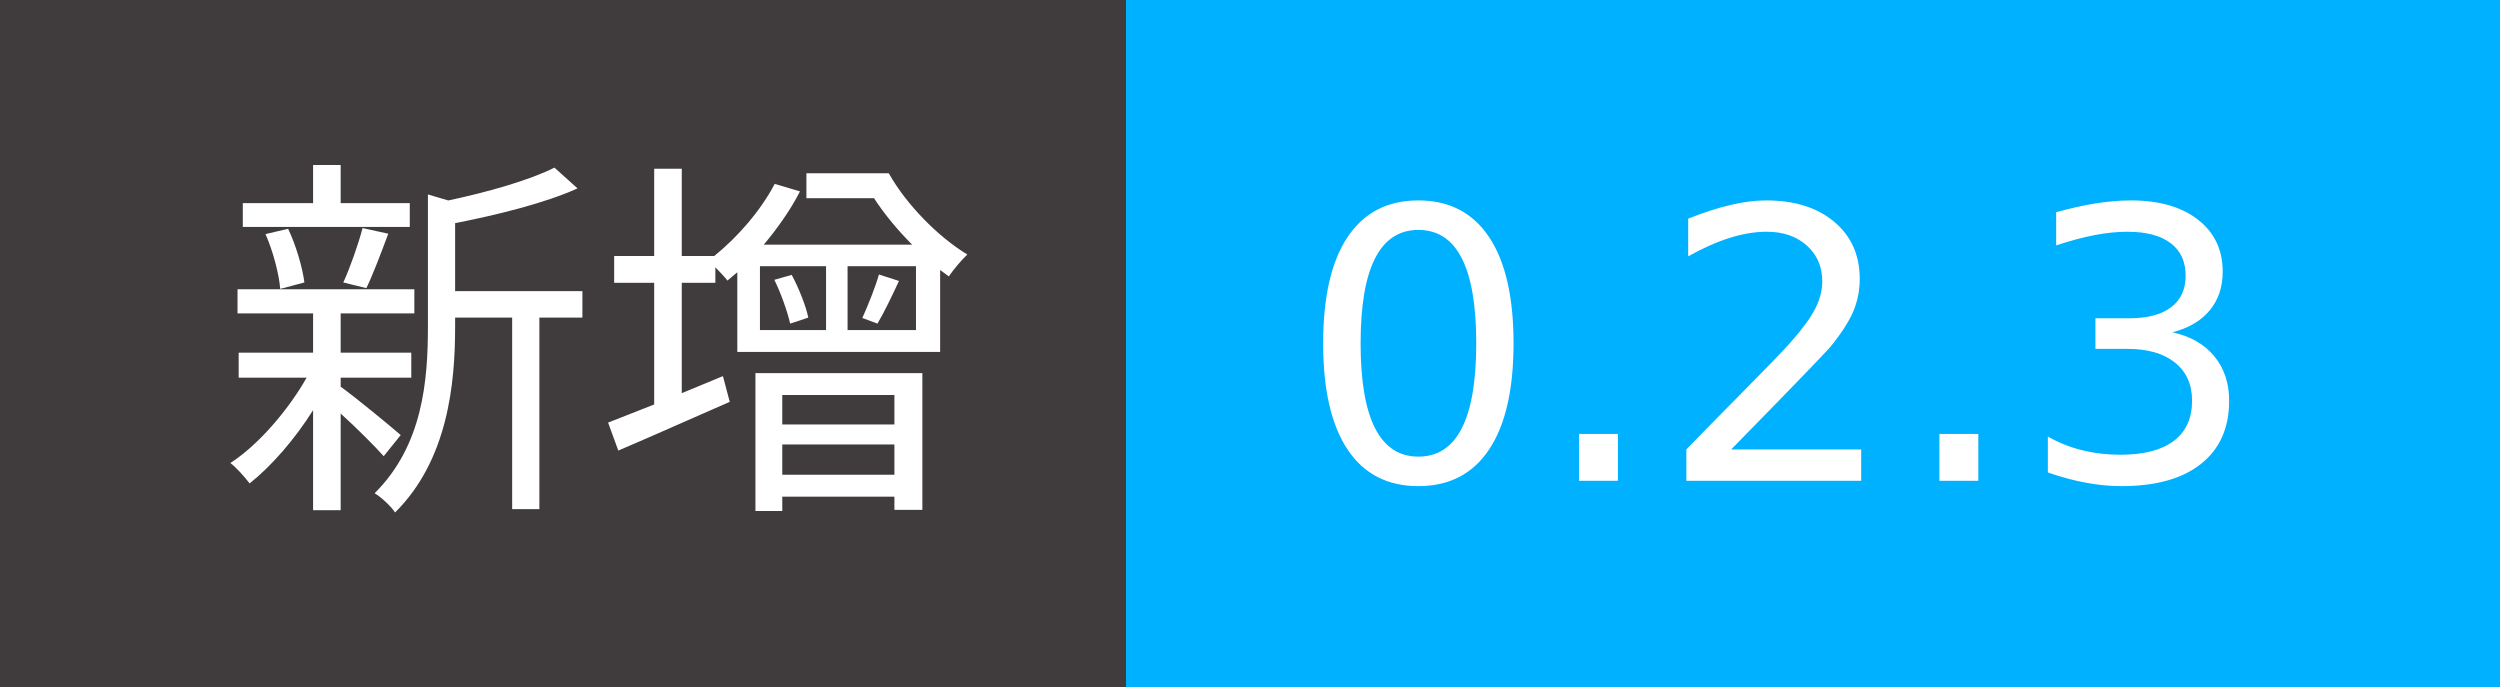
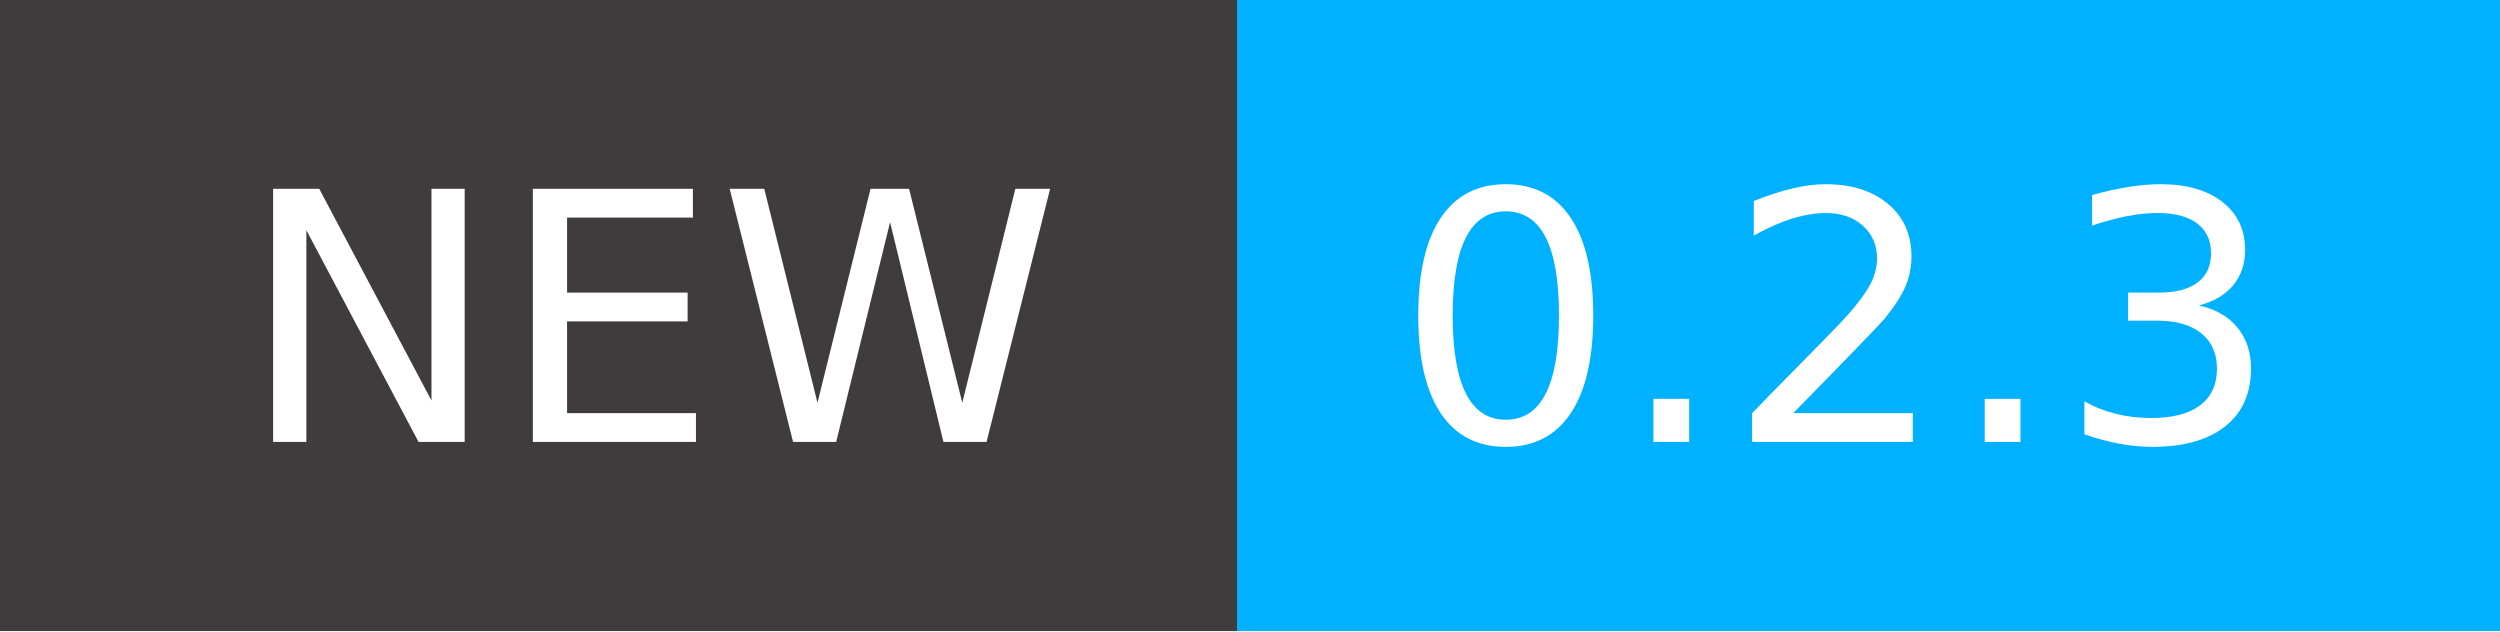
- <svg xmlns="http://www.w3.org/2000/svg" viewBox="0 0 728 200">
+ <svg xmlns="http://www.w3.org/2000/svg" viewBox="0 0 792 200">
  <g shape-rendering="crispEdges">
-     <path fill="#403c3d" d="M0 0h328v2e2H0z" />
-     <path fill="#00b1ff" d="M328 0h4e2v2e2H328z" />
+     <path fill="#403c3d" d="M0 0h392v2e2H0z" />
+     <path fill="#00b1ff" d="M392 0h4e2v2e2H392z" />
  </g>
  <g fill="#fff" text-anchor="middle" font-family="DejaVu Sans,Verdana,Geneva,sans-serif" font-size="110">
-     <text x="174" y="140" textLength="228">新增</text>
-     <text x="518" y="140" textLength="300">0.2.3</text>
+     <text x="206" y="140" textLength="292">NEW</text>
+     <text x="582" y="140" textLength="300">0.2.3</text>
  </g>
</svg>
